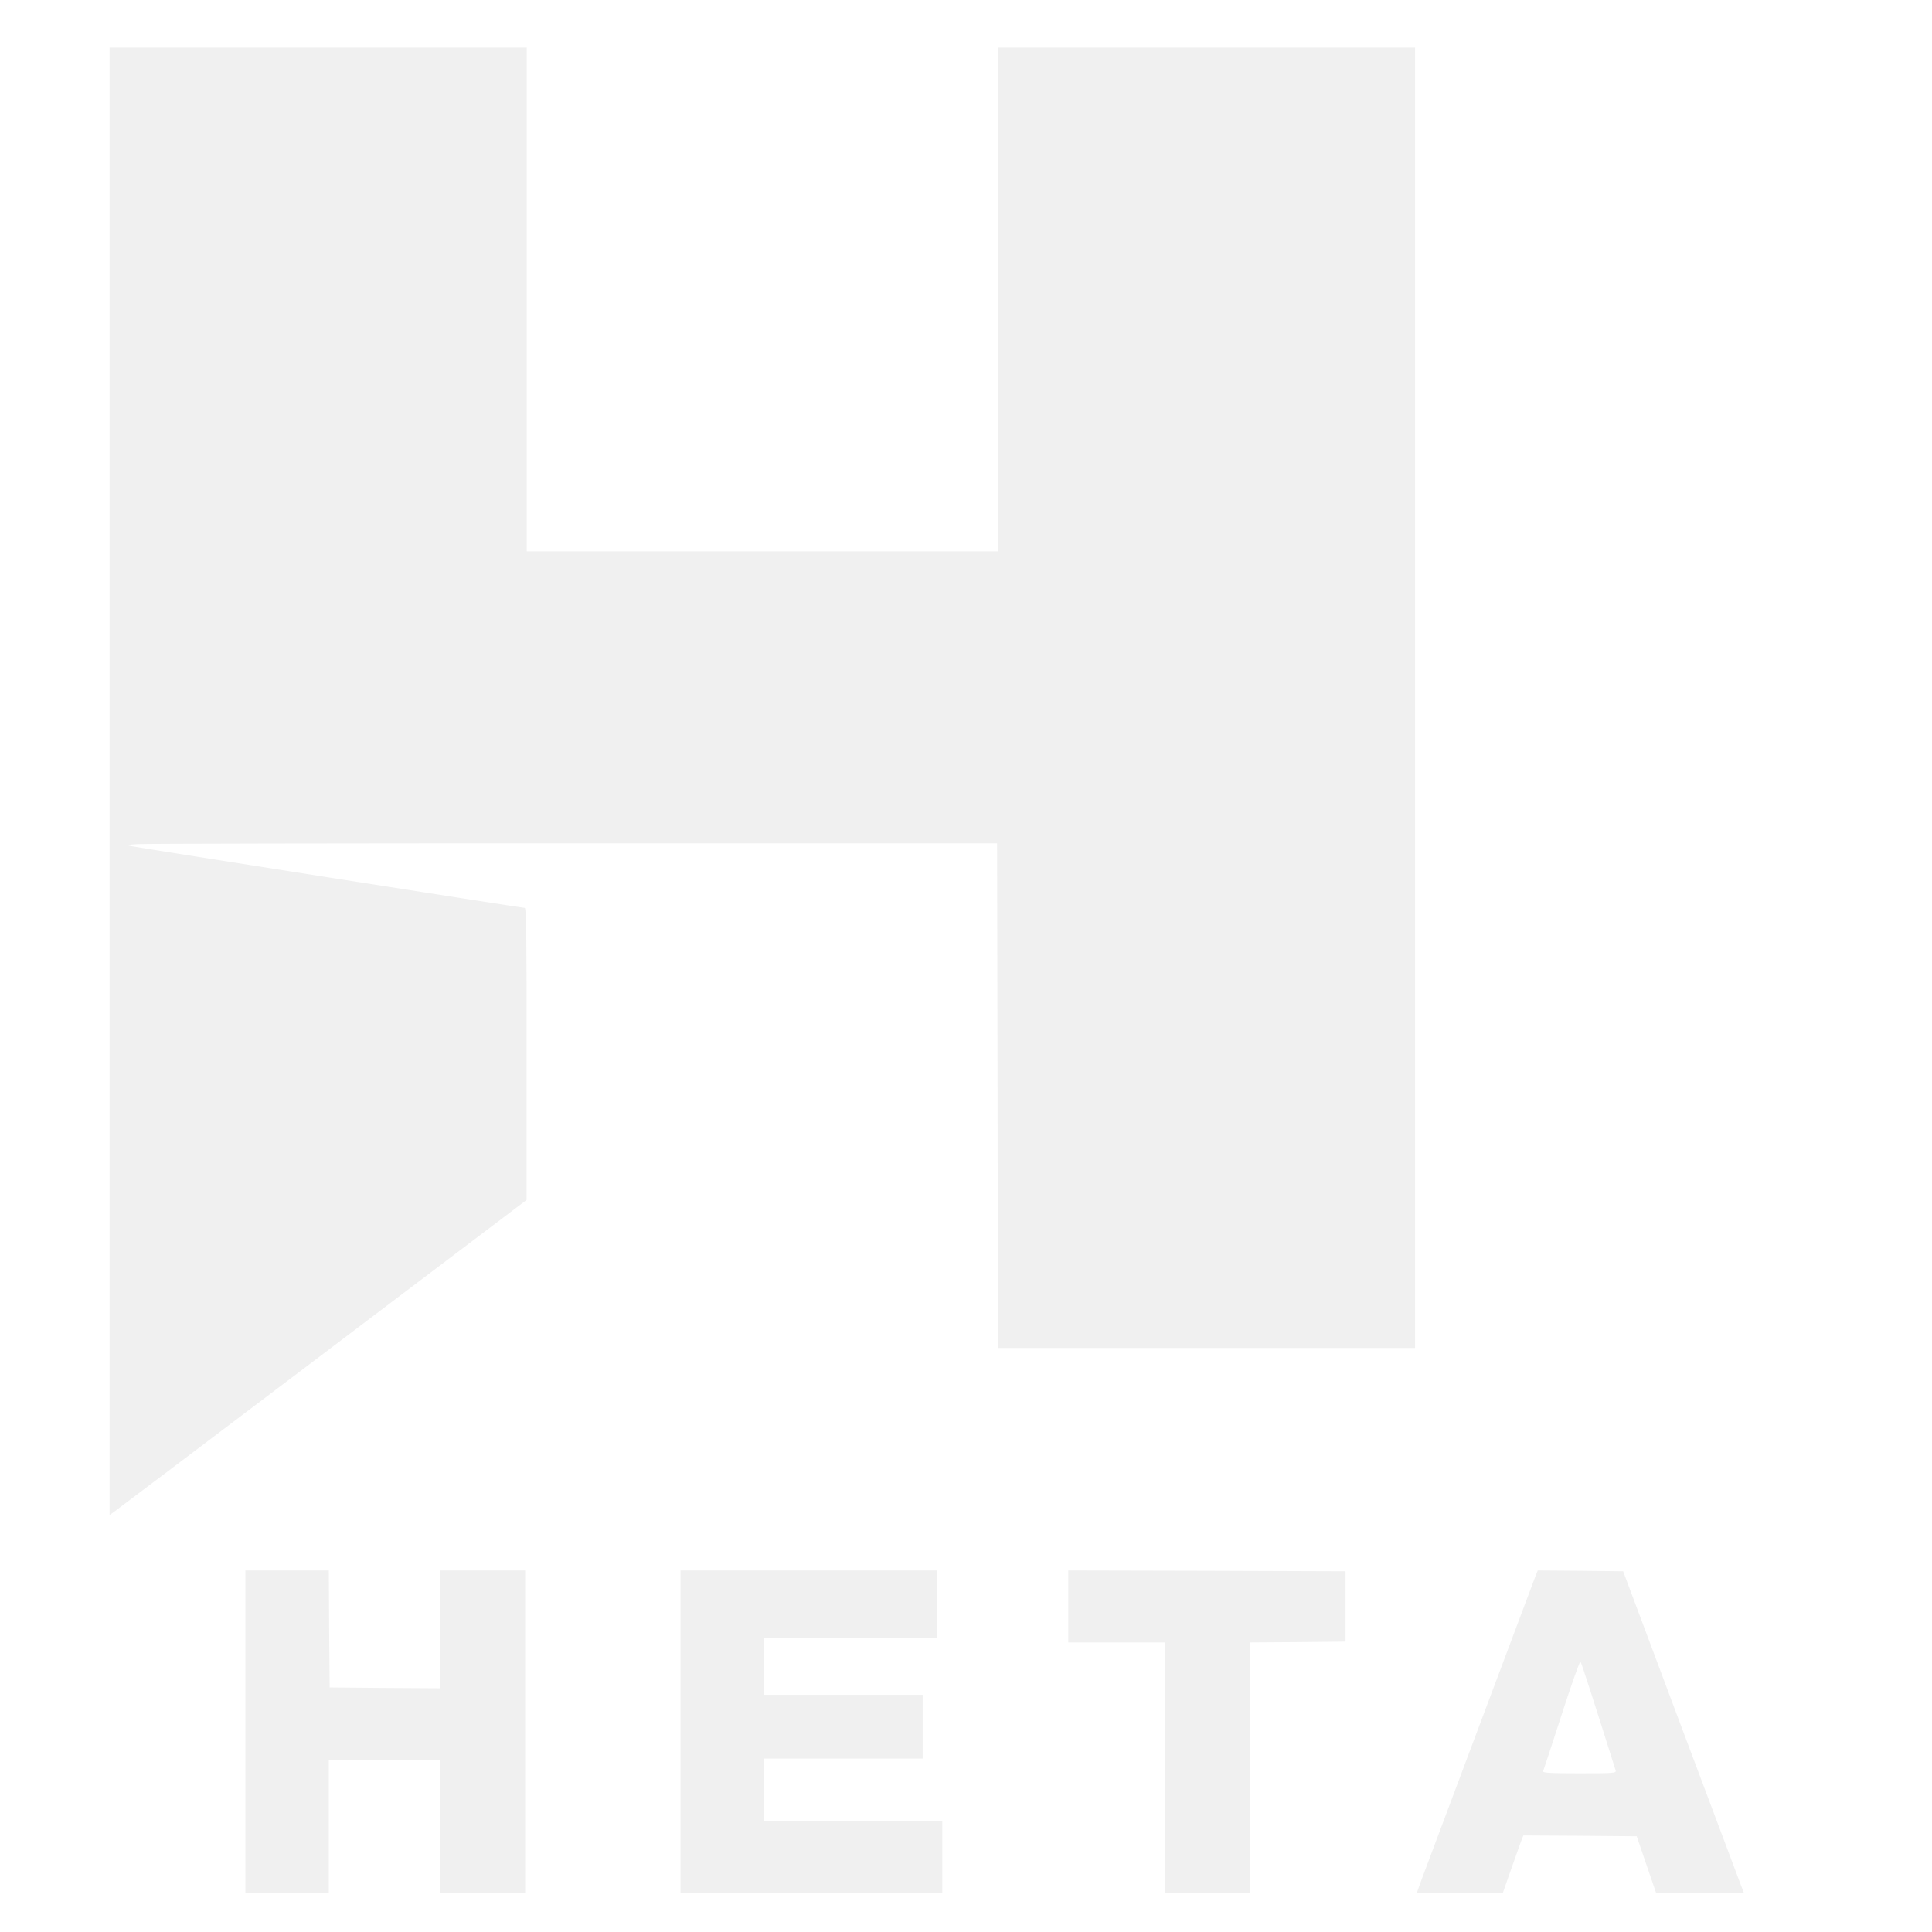
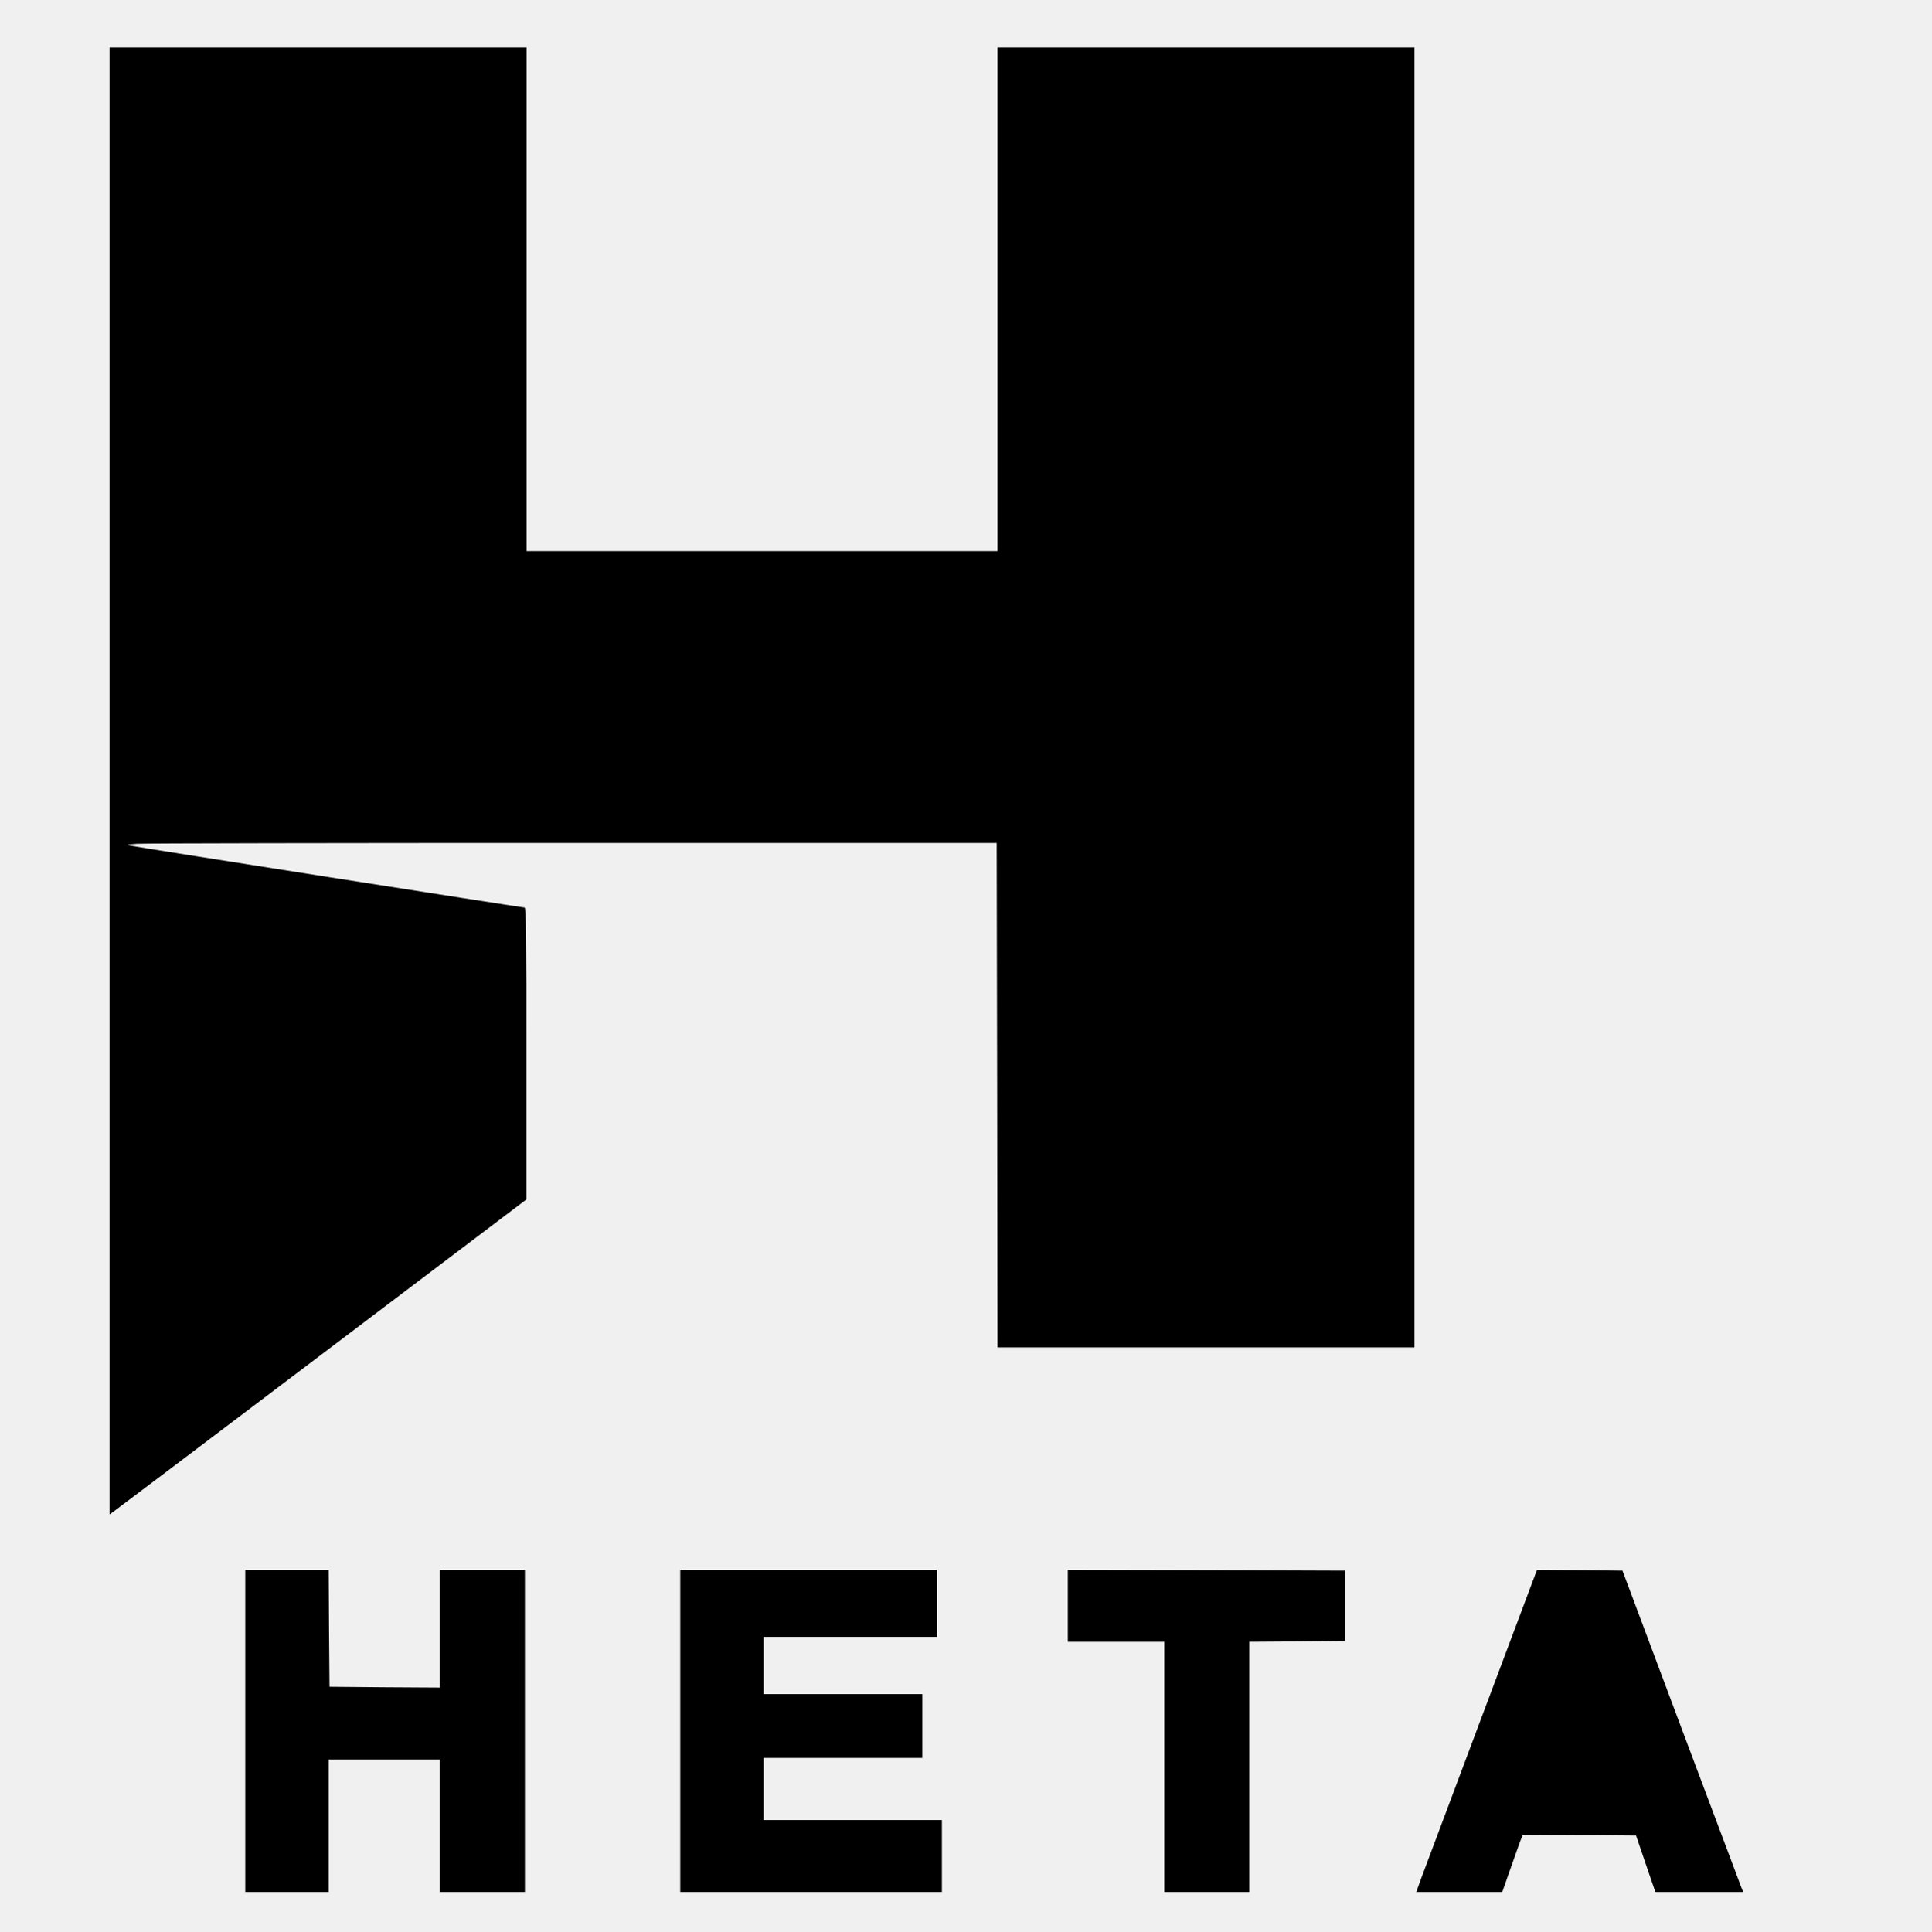
- <svg xmlns="http://www.w3.org/2000/svg" version="1.0" width="1181pt" height="1181pt" viewBox="0 0 1181 1181" preserveAspectRatio="xMidYMid meet">
-   <g transform="translate(0,1181) scale(0.1,-0.1)" fill="#ffffff" stroke="none">
-     <path d="M0 5905 l0 -5905 5905 0 5905 0 0 5905 0 5905 -5905 0 -5905 0 0 -5905z m3220 4075 l0 -1540 1440 0 1440 0 0 1540 0 1540 1275 0 1275 0 0 -3975 0 -3975 -1275 0 -1275 0 -2 1542 -3 1543 -2590 0 c-1424 0 -2624 -2 -2665 -5 -64 -4 -70 -6 -40 -12 47 -10 2394 -378 2408 -378 9 0 12 -223 11 -892 l0 -893 -1254 -949 c-690 -522 -1263 -955 -1275 -963 l-20 -14 0 4485 0 4486 1275 0 1275 0 0 -1540z m-1208 -8127 l3 -358 338 -3 337 -2 0 360 0 360 260 0 260 0 0 -985 0 -985 -260 0 -260 0 0 405 0 405 -340 0 -340 0 0 -405 0 -405 -255 0 -255 0 0 985 0 985 255 0 255 0 2 -357z m3718 152 l0 -205 -530 0 -530 0 0 -175 0 -175 485 0 485 0 0 -195 0 -195 -485 0 -485 0 0 -190 0 -190 545 0 545 0 0 -220 0 -220 -800 0 -800 0 0 985 0 985 785 0 785 0 0 -205z m2495 -15 l0 -215 -292 -3 -293 -2 0 -765 0 -765 -260 0 -260 0 0 765 0 765 -295 0 -295 0 0 220 0 220 848 -2 847 -3 0 -215z m2051 -730 c195 -520 361 -962 369 -982 l15 -38 -269 0 -268 0 -59 172 -59 173 -347 3 -346 2 -20 -52 c-10 -29 -38 -108 -62 -175 l-43 -123 -263 0 -263 0 28 78 c33 87 683 1822 700 1865 l11 27 261 -2 261 -3 354 -945z" />
+ <svg xmlns="http://www.w3.org/2000/svg" version="1.0" viewBox="0 0 1181 1181" preserveAspectRatio="xMidYMid meet">
+   <g transform="translate(0,1181) scale(0.1,-0.1)" fill="currentColor" stroke="none">
+     <path d="M3220 9980 l0 -1540 1440 0 1440 0 0 1540 0 1540 1275 0 1275 0 0 -3975 0 -3975 -1275 0 -1275 0 -2 1542 -3 1543 -2590 0 c-1424 0 -2624 -2 -2665 -5 -64 -4 -70 -6 -40 -12 47 -10 2394 -378 2408 -378 9 0 12 -223 11 -892 l0 -893 -1254 -949 c-690 -522 -1263 -955 -1275 -963 l-20 -14 0 4485 0 4486 1275 0 1275 0 0 -1540z" />
+     <path d="M2012 1853 l3 -358 338 -3 337 -2 0 360 0 360 260 0 260 0 0 -985 0 -985 -260 0 -260 0 0 405 0 405 -340 0 -340 0 0 -405 0 -405 -255 0 -255 0 0 985 0 985 255 0 255 0 2 -357z" />
+     <path d="M5730 2005 l0 -205 -530 0 -530 0 0 -175 0 -175 485 0 485 0 0 -195 0 -195 -485 0 -485 0 0 -190 0 -190 545 0 545 0 0 -220 0 -220 -800 0 -800 0 0 985 0 985 785 0 785 0 0 -205z" />
+     <path d="M8225 1990 l0 -215 -292 -3 -293 -2 0 -765 0 -765 -260 0 -260 0 0 765 0 765 -295 0 -295 0 0 220 0 220 848 -2 847 -3 0 -215z" />
+     <path d="M10276 1260 c195 -520 361 -962 369 -982 l15 -38 -269 0 -268 0 -59 172 -59 173 -347 3 -346 2 -20 -52 c-10 -29 -38 -108 -62 -175 l-43 -123 -263 0 -263 0 28 78 c33 87 683 1822 700 1865 l11 27 261 -2 261 -3 354 -945z" />
    <path d="M9546 1328 c-59 -182 -110 -338 -113 -345 -4 -10 38 -13 222 -13 211 0 226 1 221 18 -129 410 -209 659 -215 665 -4 4 -56 -142 -115 -325z" />
  </g>
</svg>
